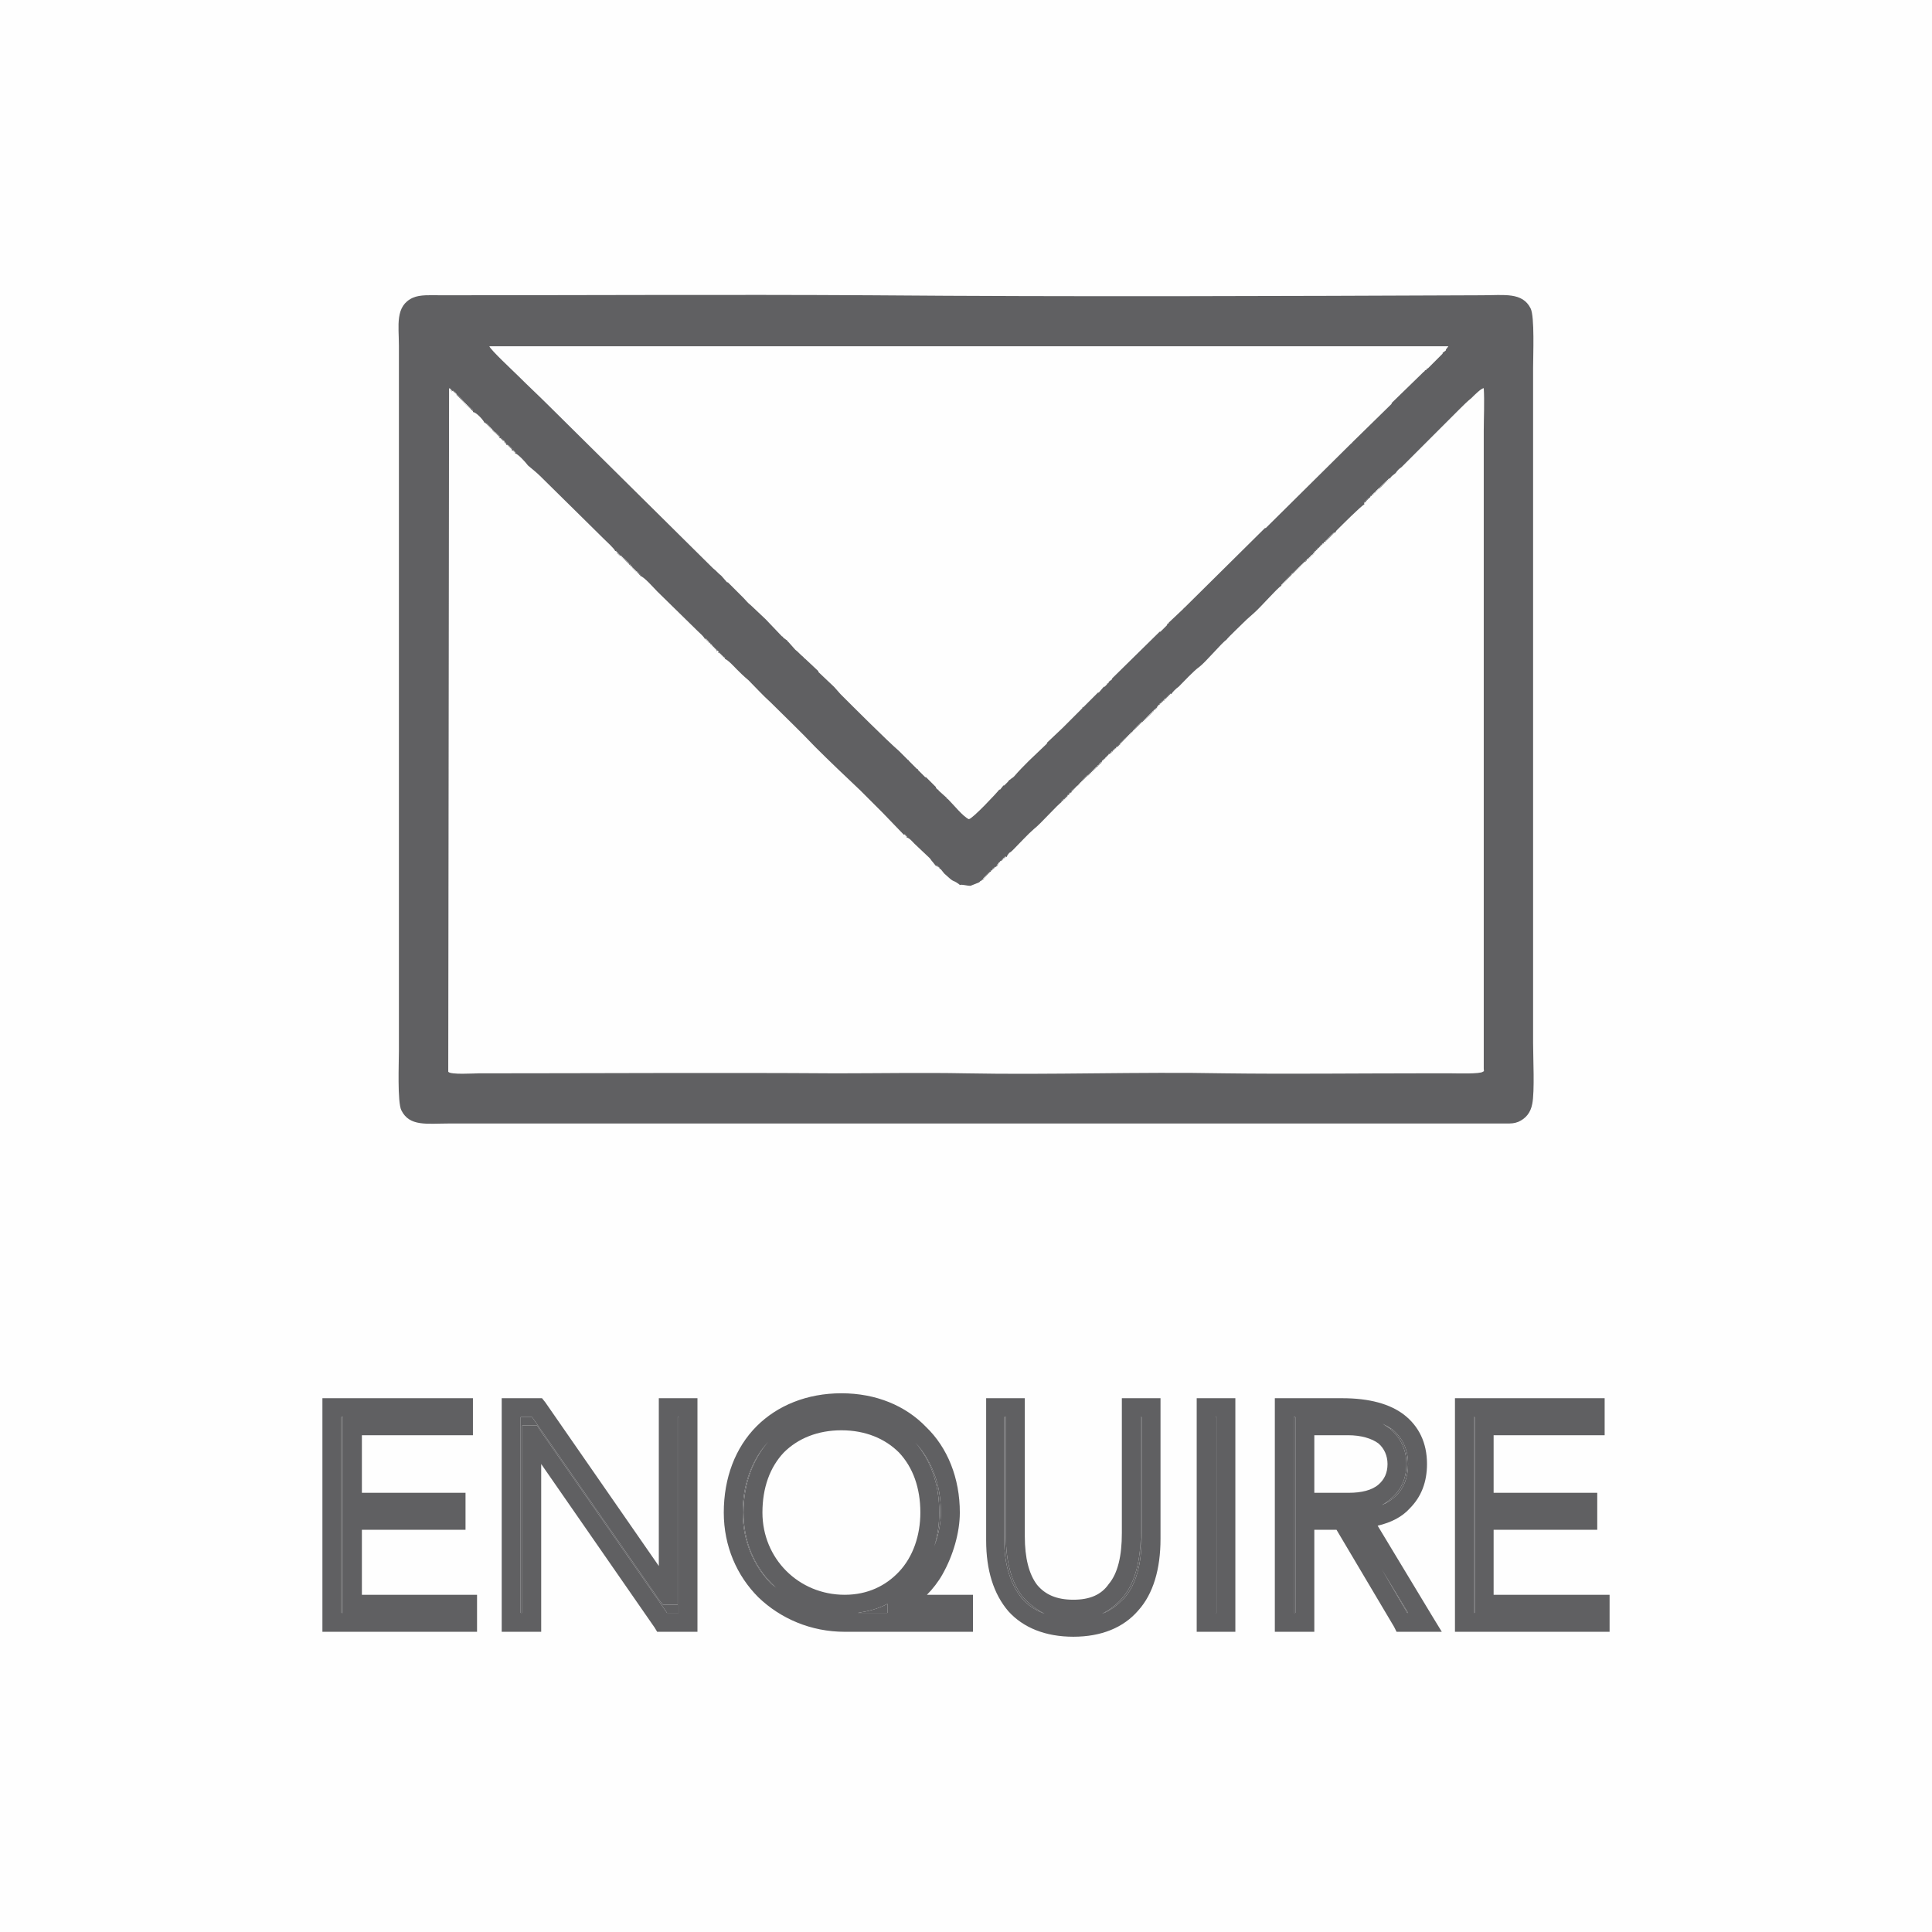
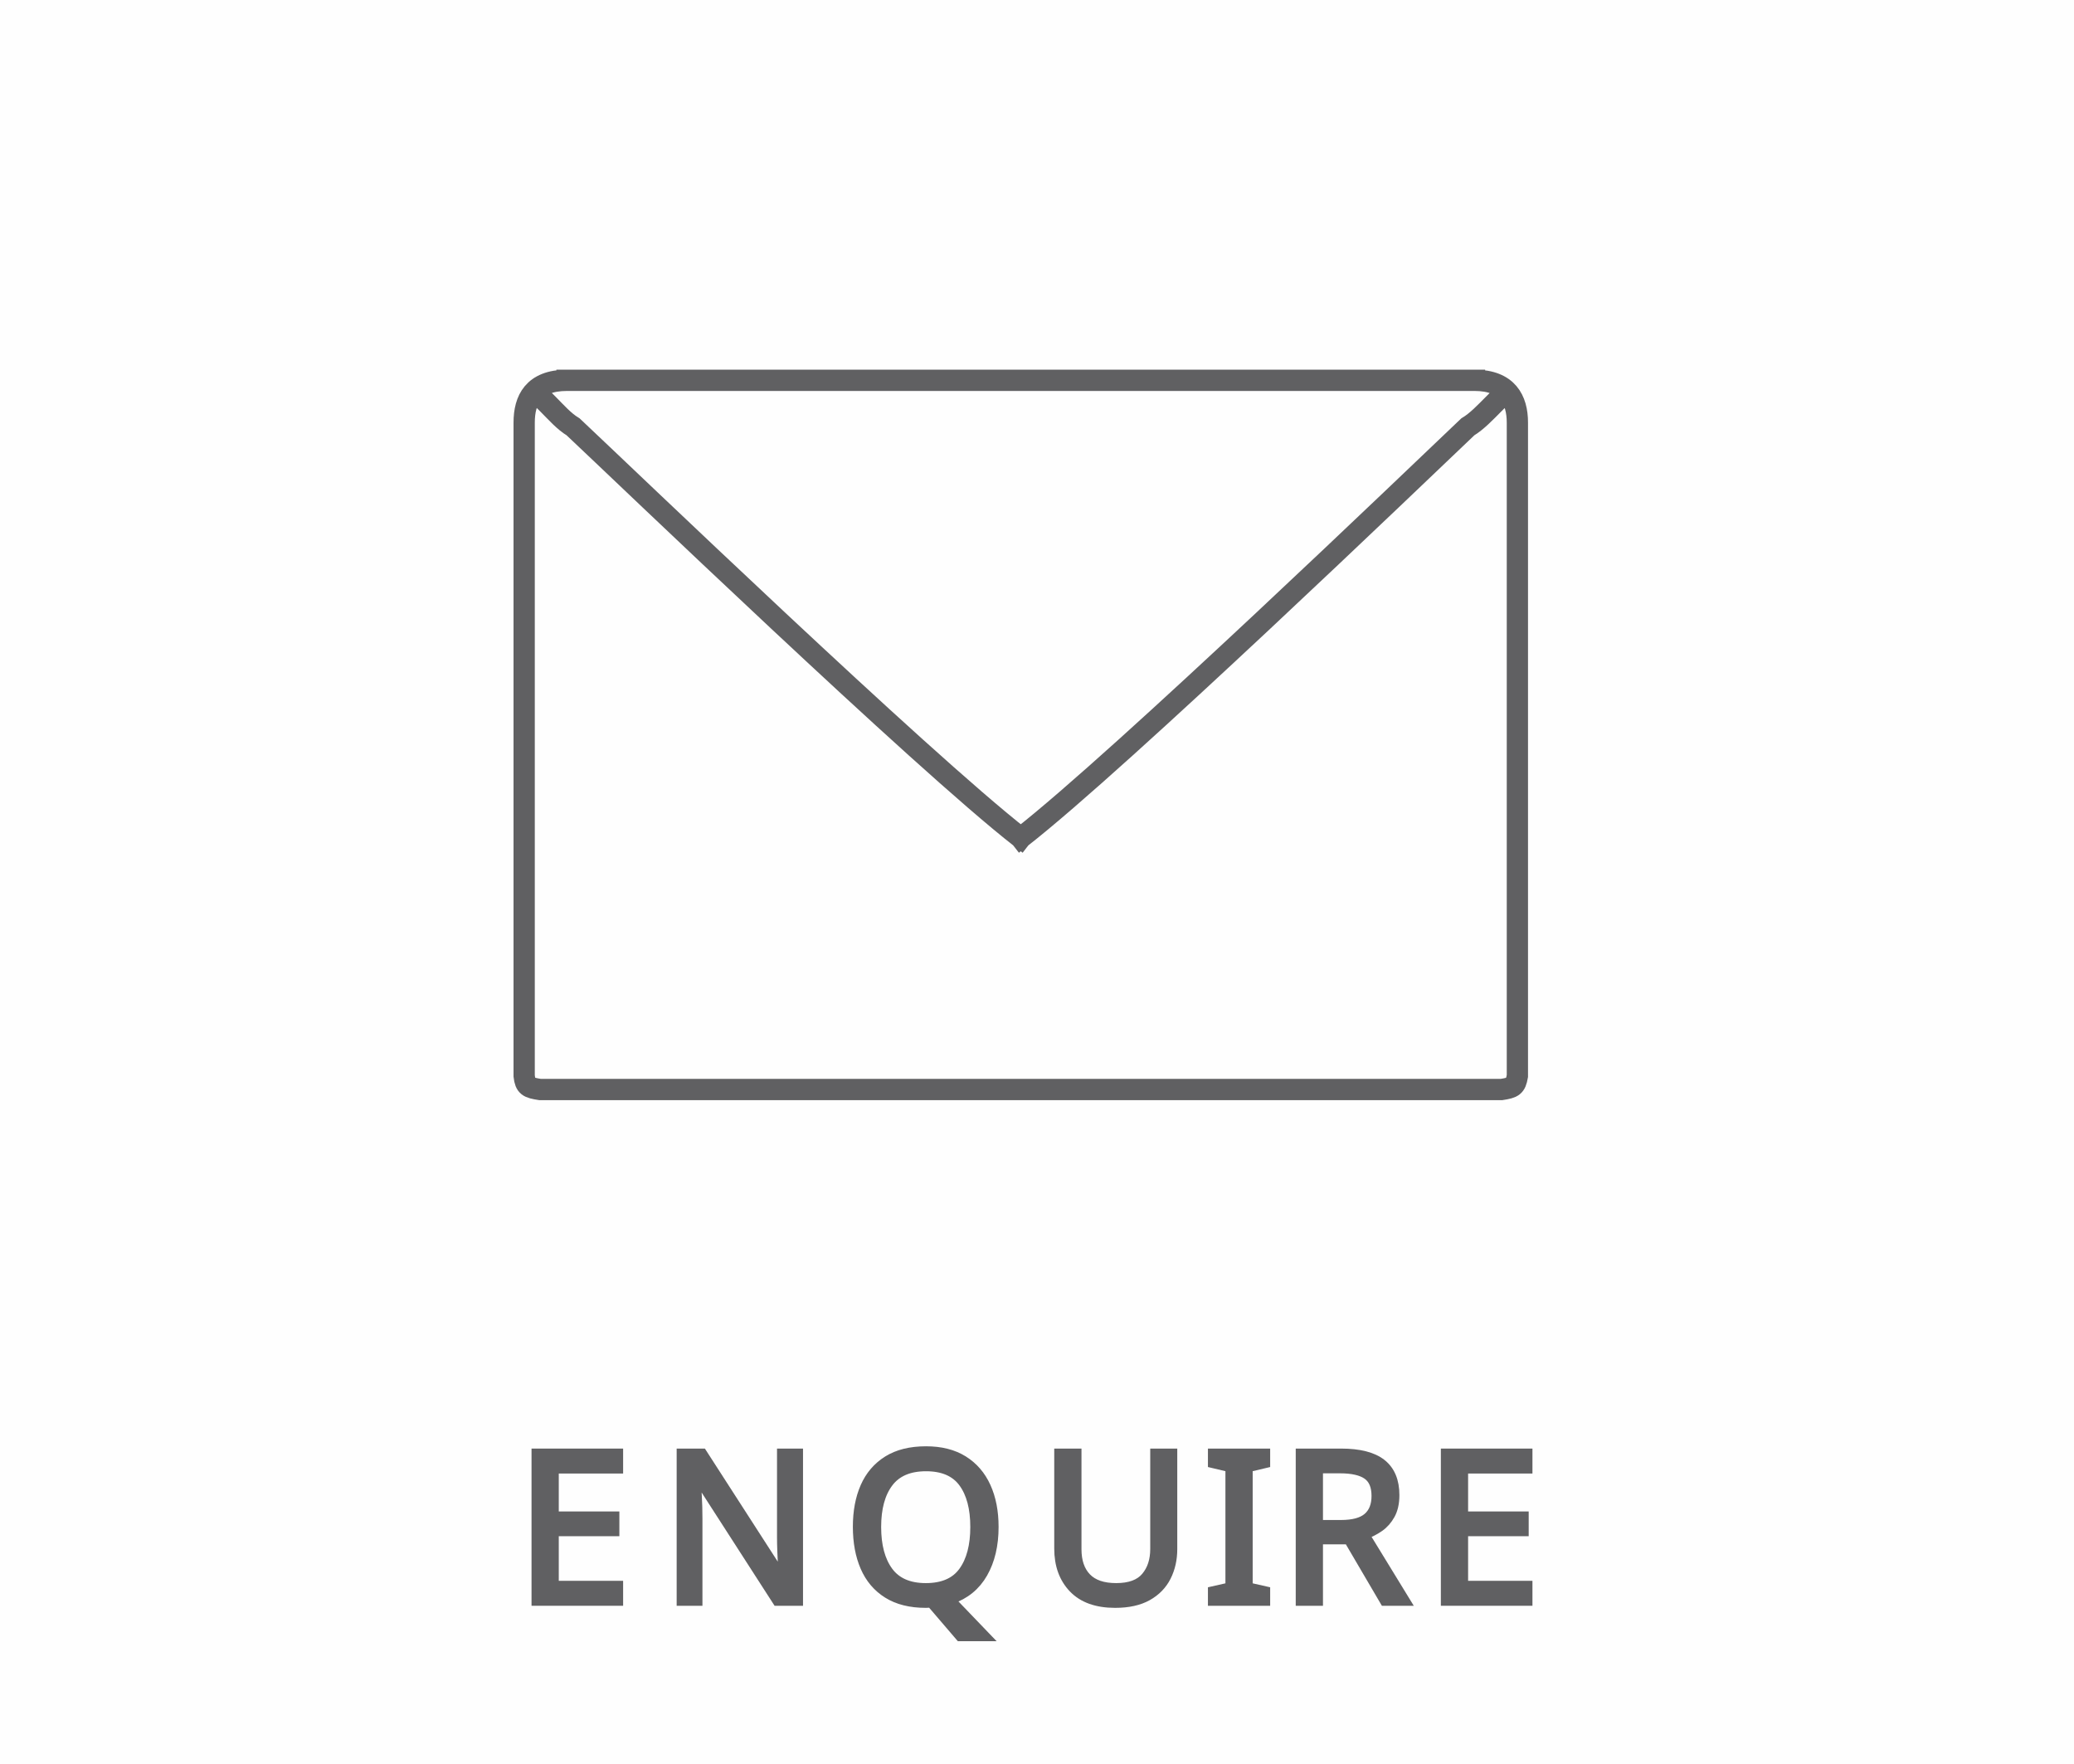
- <svg xmlns="http://www.w3.org/2000/svg" xml:space="preserve" width="2.352in" height="2.352in" version="1.1" shape-rendering="geometricPrecision" text-rendering="geometricPrecision" image-rendering="optimizeQuality" fill-rule="evenodd" clip-rule="evenodd" viewBox="0 0 2349 2349">
+ <svg xmlns="http://www.w3.org/2000/svg" xml:space="preserve" width="3.387in" height="2.88in" version="1.1" shape-rendering="geometricPrecision" text-rendering="geometricPrecision" image-rendering="optimizeQuality" fill-rule="evenodd" clip-rule="evenodd" viewBox="0 0 3387 2880">
  <g id="Layer_x0020_1">
-     <g id="_2222840450848">
-       <polygon fill="#FEFEFE" points="0,0 2349,0 2349,2349 0,2349 " />
-       <g>
-         <path fill="#606062" d="M545 1303l1 -831c4,2 2,0 2,3 2,-1 2,-2 1,1 2,-1 2,-2 2,0 2,0 1,-1 1,1 2,0 1,-1 1,1 2,-1 1,-1 1,1 1,-1 1,-1 1,1 1,-1 1,-1 0,1 2,-1 2,-1 1,1 2,-1 2,-1 1,1 2,-1 2,-1 1,1 2,-1 2,-1 1,1 2,-1 2,-1 1,1 2,-1 2,-1 1,1 2,-1 2,-1 1,1 2,-1 2,-1 1,1 2,-1 2,-1 1,1 2,-1 2,-1 1,1 2,-1 2,-1 1,1 2,-1 2,-1 1,1 2,-1 2,-1 1,1 2,-1 2,-1 1,1 2,-1 2,-1 1,1 2,-1 2,-1 1,1 2,-1 2,-1 1,1 2,-1 1,-1 1,1 2,-1 2,-2 1,1 2,-1 1,-1 1,1 4,0 13,10 14,13 2,0 2,-1 1,1 2,0 2,-1 1,1 2,-1 2,-1 1,1 2,-1 2,-1 1,1 2,-1 2,-1 1,1 2,-1 2,-1 1,1 2,-1 2,-1 1,1 2,-1 2,-1 1,1 2,-1 2,-1 1,1 2,-1 1,-1 1,1 2,-1 1,-1 1,1 2,-1 1,-1 1,1 2,-1 2,-1 1,1 2,-1 2,-1 1,1 2,-1 2,-1 1,1 2,-1 2,-1 1,1 2,-1 2,-1 1,1 2,-1 2,-1 1,1l1 1c2,-1 1,-2 1,1 2,-1 1,-2 1,1 2,-1 1,-2 1,1 2,-1 1,-2 1,0 2,0 1,-1 1,1 2,0 1,-1 0,1 3,0 2,-1 1,1 3,0 2,-1 1,1l1 1c2,0 2,-1 1,1 2,-1 2,-1 1,1 2,-1 2,-1 1,1 2,-1 2,-1 1,1 2,-1 2,-1 1,1 2,-1 2,-1 1,1l1 1c2,-1 2,-1 1,1 2,-1 2,-1 1,1 2,-1 2,-1 1,1 4,1 13,11 16,15 6,5 11,9 16,14l76 75c3,3 13,12 14,15 2,0 2,-1 1,1 2,0 2,-1 1,2 2,-1 2,-2 1,1 2,-1 2,-2 1,1 2,-1 2,-2 1,1 2,-1 2,-2 1,0 2,-1 2,-1 1,1 2,-1 2,-1 1,1 2,-1 2,-1 1,1 2,-1 2,-1 1,1 2,-1 2,-1 1,1 2,-1 2,-1 1,1 2,-1 2,-1 1,1 2,-1 2,-1 1,1 2,-1 2,-1 1,1 2,-1 2,-1 1,1 2,-1 1,-1 1,1 2,-1 2,-1 1,1 2,-1 1,-1 1,1 2,-1 2,-1 1,1 2,-1 1,-1 1,1 2,-1 1,-1 1,1 2,-1 1,-1 1,1 2,-1 1,-2 1,1 2,-1 1,-1 1,1 2,-1 1,-2 1,0 2,0 1,0 0,2 2,-1 2,-2 2,0 2,0 1,-1 0,1 2,0 2,-1 1,1 3,0 2,-1 1,1 5,1 17,15 21,19l49 48c3,3 8,7 9,10 2,-1 2,-1 1,1 2,-1 2,-1 1,1 2,-1 2,-1 1,1 2,-1 2,-1 1,1 2,-1 1,-1 1,1 2,-1 2,-1 1,1 2,-1 1,-1 1,1 2,-1 2,-1 1,1 2,-1 1,-1 1,1 2,-1 1,-1 1,1 2,-1 1,-1 1,1 2,-1 1,-1 1,1 2,-1 1,-1 1,1 2,-1 1,-2 1,1 2,-1 1,-1 0,1 2,-1 2,-2 2,0 2,0 1,-1 0,2 2,-1 2,-2 1,0 2,0 2,-1 1,1 2,0 2,-1 1,1 2,0 2,-1 1,1 2,0 2,-1 1,1 2,0 2,-1 1,1 2,0 2,-1 1,1 2,-1 2,-1 1,1 4,1 12,10 15,13 4,4 8,8 14,13 9,9 17,18 27,27 18,18 36,35 54,54 18,18 36,35 55,53 9,9 18,18 27,27l26 27c2,-1 2,-1 1,1 2,-1 2,-1 1,1 2,-1 2,-1 1,1 4,1 7,5 10,8l18 17c2,2 2,3 4,5l4 5c2,-1 2,-1 1,1 2,-1 2,-2 1,0 2,0 2,0 1,1 2,0 2,-1 1,1 3,1 0,0 2,1l4 5c14,13 8,6 18,13l1 1c3,-1 8,1 13,1 3,-1 7,-3 10,-4 1,-1 1,0 2,-2 3,-2 -2,1 1,0 1,-1 0,-1 3,-2 -1,-2 -1,-2 1,-1 -1,-2 -1,-2 1,-1 -1,-2 -1,-2 1,-1 -1,-2 -1,-2 1,-1 -1,-2 -1,-2 1,-1 -1,-2 -1,-2 1,-1 -1,-2 -1,-2 1,-1 -1,-2 -1,-2 1,-1 -1,-2 -1,-1 1,-1 -1,-2 -1,-2 1,-1 -1,-2 -1,-1 1,-1 -1,-2 -1,-2 1,-1 -1,-2 -1,-1 1,-1 -1,-2 -1,-1 1,-1 -1,-1 -1,-1 1,-1l1 -1c-1,-1 -1,-1 1,0 -1,-3 -1,-2 1,-2 -1,-1 -1,-1 0,-1 0,-2 -1,-1 1,-1 0,-1 0,-1 1,-1 0,-2 -1,-1 1,-1 0,-1 -1,-1 1,0 0,-3 -1,-2 1,-1 0,-2 -1,-2 1,-1 -1,-3 -1,-2 1,-1 0,-2 -1,-2 1,-1 0,-2 -1,-2 2,-1 1,-3 1,-2 3,-5 2,-1 3,-2 5,-4 7,-7 18,-19 25,-25 8,-6 29,-30 34,-33 -1,-1 -1,-1 1,-1 -1,-1 -1,-1 1,0 -1,-2 -1,-2 1,-2 -1,-1 -1,-1 1,0 -1,-2 -1,-2 1,-1 -1,-2 -1,-2 1,-1 -1,-2 -1,-2 1,-1 -1,-2 -1,-2 0,-1 0,-2 0,-2 2,-1 -1,-2 -1,-2 0,-1 0,-2 0,-2 1,-1 0,-2 0,-2 1,-1l1 -1c0,-2 -1,-2 1,-1 0,-2 -1,-2 1,-1 0,-2 -1,-2 1,-1 0,-2 -1,-2 1,-1 0,-2 -1,-2 1,-1 0,-2 -1,-2 1,-1 0,-2 -1,-2 1,-1 0,-2 -1,-1 1,-1 0,-2 -1,-1 1,-1 0,-2 -1,-1 1,-1 -1,-2 -1,-1 1,-1 -1,-2 -1,-1 1,-1 -1,-2 -1,-1 1,-1 -1,-2 -1,-1 1,-1 -1,-2 -1,-1 1,-1 -1,-2 -1,-1 1,-1 -1,-2 -1,-1 1,-1 -1,-2 -1,-1 1,-1 -1,-1 -1,-1 1,-1 -1,-2 -1,-1 1,-1 -1,-2 -1,-1 1,0 -1,-2 -1,-2 1,-1 -1,-2 -1,-2 1,-1 -1,-2 -1,-2 1,-1 -1,-2 -1,-2 1,-1 -1,-2 -1,-2 1,-1 -1,-2 -1,-2 1,-1 -1,-2 -1,-2 1,-1 -1,-2 -1,-2 1,-1 -1,-2 -1,-2 1,-1 -1,-2 -1,-2 1,-1 -1,-2 -1,-1 1,-1 -1,-2 -1,-2 1,-1 -1,-2 -1,-1 1,-1 -1,-2 -2,-2 1,-1 -1,-2 -1,-1 1,-1 -1,-2 -2,-2 1,-1 -1,-2 -1,-1 0,-1 0,-2 -1,-2 1,-1 0,-2 0,-1 1,-1 0,-2 -1,-1 1,-1 0,-1 0,-1 1,-1 0,-2 -1,-1 1,-1 0,-1 -1,-1 1,-1 0,-2 -1,-1 1,-1 0,-1 -1,-1 1,-1 -1,-2 -1,-1 1,-1 0,-1 -1,-1 1,0 -1,-3 -1,-2 1,-1 0,-2 -1,-2 1,-1 -1,-2 -1,-2 1,-1 0,-2 -1,-2 1,-1 -1,-2 -1,-2 1,-1 0,-2 -1,-2 1,-1 -1,-2 -1,-1 2,-1l-1 0c0,-2 0,-2 2,-2 -1,-1 -1,-1 1,0 -1,-2 -1,-2 1,-1 -1,-2 -1,-2 1,-1 -1,-2 -1,-2 0,-1 0,-2 0,-2 1,-1 0,-2 0,-2 1,-1 0,-2 0,-2 1,-1 0,-2 0,-2 1,-1 0,-2 0,-2 1,-1 0,-2 -1,-2 1,-1 0,-2 -1,-2 1,-1 0,-2 -1,-2 1,-1 0,-2 -1,-2 1,-1 0,-2 -1,-2 1,-1 0,-2 -1,-2 1,-1 0,-2 -1,-2 1,-1 0,-2 -1,-2 1,-1 0,-2 -1,-2 1,-1 0,-2 -1,-1 1,-1 0,-2 -1,-1 1,-1 -1,-2 -1,-1 1,-1 -1,-2 -1,-1 1,-1 -1,-2 -1,-1 1,-1 -1,-2 -1,-1 1,-1 -1,-2 -1,-1 1,-1 -1,-2 -1,-1 1,-1 -1,-2 -1,-1 1,-1 -1,-2 -1,-1 1,-1 -1,-2 -1,-1 1,-1 -1,-1 -1,-1 1,-1 -1,-1 -1,-1 1,-1 -1,-1 -1,-1 1,0 -1,-2 -1,-2 1,-1 -1,-2 -1,-2 1,-1 -1,-2 -1,-2 1,-1 -1,-2 -1,-2 1,-1 -1,-2 -1,-2 1,-1 -1,-2 -1,-2 1,-1 -1,-2 -1,-2 1,-1 -1,-2 -1,-2 1,-1 -1,-2 -1,-2 1,-1 -1,-2 -1,-2 1,-1 -1,-2 -1,-2 1,-1 -1,-2 -1,-2 1,-1 -1,-2 -2,-2 1,-1 -1,-2 -2,-2 0,-1 0,-2 -1,-1 2,-1 -1,-2 -1,-2 1,-1 -1,-2 -1,-1 1,-1 -1,-2 -2,-1 0,-1 0,-2 -1,-1 1,-1 0,-2 -1,-2 1,-1 -1,-2 -1,-1 1,-1 0,-2 -1,-2 1,-1 -1,-2 -1,-1 1,-1 0,-2 -1,-1 1,-1 -1,-2 -1,-1 1,-1 0,-2 -1,-1 1,-1 -1,-2 -1,-1 1,0 -1,-3 -1,-2 1,-2 -1,-1 -1,-1 1,0 -1,-2 -1,-2 1,-1 -1,-2 -1,-2 1,-1 -1,-2 -1,-2 1,-1 -1,-2 -1,-2 1,-1 -1,-2 -1,-2 1,-1 -1,-2 -1,-2 1,-1 2,-3 6,-7 9,-9 6,-6 19,-20 25,-24 8,-6 28,-30 33,-33 2,-3 20,-20 25,-25l9 -8c8,-7 28,-30 33,-33 0,-2 0,-2 1,-1 0,-2 0,-2 1,-1 0,-2 -1,-2 1,-1 0,-2 -1,-2 1,-1 0,-2 -1,-2 1,-1 0,-2 -1,-2 1,-1 0,-2 -1,-2 1,-1 0,-2 -1,-2 1,-1 0,-2 -1,-2 1,-1 0,-2 -1,-2 1,-1 0,-2 -1,-2 1,-1 0,-2 -1,-2 1,-1 0,-2 -1,-2 1,-1 -1,-2 -1,-2 1,-1 -1,-2 -1,-1 1,-1 -1,-2 -1,-1 1,-1 -1,-2 -1,-1 1,-1 -1,-2 -1,-1 1,-1 -1,-2 -1,-1 1,-1 -1,-2 -1,-1 1,-1 -1,-2 -1,-1 1,-1 -1,-2 -1,-1 1,-1 -1,-2 -1,-1 1,-1 -1,-2 -1,-1 1,-1 -1,-2 -1,-1 1,-1 -1,-1 -1,-1 1,-1 -1,-1 -1,-1 1,-1 -1,-1 -1,-1 1,-1 -1,-1 -1,-1 1,-1 -1,-1 -1,-1 1,0 -1,-2 -1,-2 1,-1 -1,-2 -1,-2 0,-1 0,-2 0,-2 2,-1 -1,-2 -1,-2 1,-1 -1,-2 -1,-2 1,-1 -1,-2 -1,-2 1,-1 -1,-2 -1,-2 1,-1 -1,-2 -2,-2 1,-1 -1,-2 -1,-1 1,-1 -1,-2 -2,-2 1,-1 -1,-2 -1,-1 0,-1 0,-2 -1,-2 1,-1 0,-2 0,-1 1,-1 0,-2 -1,-2 1,-1 0,-2 0,-1 1,-1 0,-2 -1,-2 1,-1 0,-2 -1,-1 1,-1 0,-2 -1,-1 1,-1 0,-1 -1,-1 1,-1 -1,-2 -1,-1 1,-1 0,-1 -1,-1 1,-1 -1,-2 -1,-1 1,-1 0,-1 -1,-1 1,0 -1,-3 -1,-2 1,-2 0,-1 -1,-1 1,0 -1,-3 -1,-2 1,-1 -1,-2 -1,-2 1,-1 -1,-2 -1,-2 1,-1 -1,-2 -1,-2 1,-1 -1,-2 -1,-2 1,-1 -1,-2 -1,-2 1,-1 -1,-2 -1,-2 1,-1 -1,-2 -1,-2 1,-1 -1,-2 -1,-2 1,-1 -1,-2 -1,-2 1,-1 -1,-2 -1,-2 1,-1l2 -3c7,-7 29,-29 34,-32 -1,-2 -1,-2 0,-1 0,-2 -1,-2 2,-1 -1,-2 -2,-2 0,-1 0,-2 -1,-2 1,-1 0,-2 -1,-2 1,-1 0,-2 -1,-2 1,-1 0,-2 -1,-2 1,-1 0,-2 -1,-1 1,-1 0,-2 -1,-2 1,-1 -1,-2 -1,-1 1,-1 0,-2 -1,-2 1,-1 -1,-2 -1,-1 1,-1 0,-2 -1,-2 1,-1 -1,-2 -1,-1 1,-1 0,-2 -1,-1 1,-1 -1,-2 -1,-1 1,-1 -1,-2 -1,-1 1,-1 -1,-2 -1,-1 1,-1 -1,-2 -1,-1 1,-1 -1,-2 -1,-1 1,0 -1,-3 -1,-2 1,-1 -1,-2 -1,-2 1,-1 -1,-2 -1,-2 1,-1 -1,-2 -1,-2 1,-1 -1,-2 -1,-2 1,-1 -1,-2 -1,-2 1,-1 -1,-2 -1,-2 1,-1 -1,-2 -1,-2 1,-1 -1,-2 -1,-2 1,-1 -1,-2 -1,-2 1,-1 -1,-2 -1,-2 1,-1 -1,-2 -1,-2 1,-1 1,-3 5,-5 7,-7 2,-3 4,-5 7,-7l70 -70c5,-5 10,-10 15,-14 4,-4 12,-12 15,-12 1,15 0,37 0,52l0 677c0,17 0,35 0,52l0 46c0,4 1,3 -1,4 -3,3 -32,2 -38,2 -14,0 -27,0 -40,0 -78,0 -159,1 -236,0 -105,-2 -210,2 -315,0 -52,-1 -106,0 -158,0 -143,-1 -290,0 -434,0 -5,0 -35,2 -37,-2zm633 -307c-7,-3 -19,-18 -26,-25 -1,0 -1,0 -1,0 0,0 0,-1 0,-1l-10 -9c0,-1 0,-1 -1,-1l-2 -2c0,-1 0,-1 0,-1l-12 -12c0,0 0,0 -1,0 0,0 0,0 0,0l-9 -9c0,0 0,0 0,-1 -1,0 -1,0 -1,0l-4 -4c0,0 0,0 0,0l-6 -6c0,0 0,-1 -1,-1l-2 -2c0,0 0,0 -1,-1l-8 -8c-14,-12 -57,-55 -71,-69l-8 -9c0,0 0,0 0,0l-19 -18c0,0 0,0 0,-1l-16 -15c-1,-1 -2,-1 -2,-2 -4,-3 -6,-6 -10,-9l-8 -9c0,0 0,0 0,0l-2 -2c0,0 0,-1 -1,-1l-4 -3c0,0 0,-1 0,-1 0,0 -1,0 -1,0l-20 -21c0,0 0,0 0,0l-18 -17c-4,-3 -6,-6 -9,-9l-19 -19c0,0 0,0 -1,0l-7 -8c-4,-3 -6,-6 -10,-9l-200 -198c-12,-12 -24,-23 -37,-36 -5,-5 -34,-32 -35,-36l1166 0 -3 4c0,0 0,1 0,1l-4 3c0,0 0,0 0,1l-18 18c0,0 -1,0 -1,0l-1 2c0,0 -1,0 -1,0l-1 1c0,1 -1,1 -1,1 -1,1 -1,1 -2,2l-37 36c0,0 0,1 0,1l-48 47c0,0 0,1 -1,1 0,0 0,0 0,0l-104 103c0,0 -1,0 -1,0l-98 97c-1,0 -1,1 -1,1l-18 17c0,1 0,1 -1,1l-1 1c0,1 0,1 0,1l-8 8c0,0 -1,0 -1,0l-58 57c0,1 0,1 0,1l-4 3c0,0 0,1 0,1l-1 1c0,0 -1,0 -1,0 0,0 0,1 0,1l-3 3c0,0 0,0 -1,0l-6 7c-1,0 -1,0 -1,0l-18 18c0,0 0,0 -1,0 0,1 0,1 0,1l-22 22c-1,1 -1,1 -2,2l-19 18c0,1 0,1 0,1l-22 21c-6,6 -12,12 -18,19 -2,2 -3,2 -5,4 -1,0 -1,1 -1,1 -1,0 -1,0 -1,1 0,0 0,0 0,0l-5 5c0,0 -1,0 -1,0l-4 5c0,0 0,0 -1,0 -3,4 -32,35 -37,36zm685 346c3,-15 1,-56 1,-74l0 -821c0,-15 2,-62 -3,-72 -10,-20 -32,-16 -59,-16 -247,1 -497,2 -744,0 -173,-1 -349,0 -522,0 -12,0 -25,-1 -34,3 -22,10 -17,34 -17,58l0 858c0,14 -2,62 3,72 10,20 31,16 58,16l1286 0c5,0 9,0 14,-2 9,-4 15,-11 17,-22z" />
-         <path fill="#606062" d="M415 1961l2 0 0 -11 0 -101 0 -11 0 -1 0 -10 0 -93 0 -11 -2 0 0 238zm220 0l0 -217 0 -11 11 0 1 0 6 0 3 5 155 223 14 0 0 -238 -1 0 0 217 0 11 -12 0 0 0 -6 0 -4 -5 -155 -223 -14 0 0 238 2 0zm299 -208c-20,22 -31,52 -31,86 0,34 13,65 35,87 3,2 6,5 9,7 -3,-2 -5,-4 -8,-7 -22,-22 -35,-52 -35,-87 0,-34 11,-64 30,-86zm109 208l36 0 0 -11 0 0c-11,6 -23,9 -36,11zm93 -81c5,-14 8,-28 8,-41 0,-34 -11,-63 -31,-85 19,22 29,51 29,85 0,14 -2,28 -6,41zm85 -7c0,30 8,54 22,71 7,8 16,14 27,18 -10,-5 -19,-12 -27,-21 -13,-17 -20,-42 -20,-73l0 -145 -2 0 0 150zm119 89c11,-4 19,-11 27,-19 14,-16 21,-41 21,-72l0 -148 -1 0 0 141c0,33 -7,59 -20,76 -8,10 -17,17 -27,22zm139 -239l-1 0 0 238 1 0 0 -238zm96 238l0 -112 0 -11 0 -1 0 -10 0 -93 0 -11 -2 0 0 238 2 0zm105 -53l31 53 1 0 -32 -53zm-1 -78c8,-3 14,-7 19,-12 9,-9 14,-22 14,-38 0,-18 -7,-32 -19,-42 -4,-2 -8,-5 -12,-7 3,2 6,4 9,6 13,11 20,26 20,43 0,18 -7,33 -20,43 -3,3 -7,5 -11,7zm113 131l1 0 0 -11 0 -101 0 -11 0 -1 0 -10 0 -93 0 -11 -1 0 0 238z" />
-         <path fill="#606062" fill-rule="nonzero" d="M415 1961l2 0 0 -11 0 -101 0 -11 0 -1 0 -10 0 -93 0 -11 -2 0 0 238zm154 23l-165 0 -12 0 0 -12 0 -260 0 -12 12 0 159 0 12 0 0 12 0 22 0 11 -12 0 -123 0 0 70 115 0 11 0 0 12 0 22 0 11 -11 0 -115 0 0 79 129 0 11 0 0 11 0 22 0 12 -11 0zm66 -23l0 -217 0 -11 11 0 1 0 6 0 3 5 155 223 14 0 0 -238 -1 0 0 217 0 11 -12 0 0 0 -6 0 -4 -5 -155 -223 -14 0 0 238 2 0zm23 -181l0 192 0 12 -12 0 -24 0 -12 0 0 -12 0 -260 0 -12 12 0 31 0 6 0 4 5 138 199 0 -192 0 -12 11 0 25 0 11 0 0 12 0 260 0 12 -11 0 -32 0 -6 0 -3 -5 -138 -199zm262 -46c25,-25 61,-40 103,-40 42,0 78,15 103,41 26,25 41,62 41,104 0,24 -8,52 -21,75 -5,9 -12,18 -19,25l44 0 12 0 0 11 0 22 0 12 -12 0 -144 0c-41,0 -78,-16 -105,-42 -26,-26 -42,-62 -42,-103 0,-42 14,-79 40,-105zm14 19c-20,22 -31,52 -31,86 0,34 13,65 35,87 3,2 6,5 9,7 -3,-2 -5,-4 -8,-7 -22,-22 -35,-52 -35,-87 0,-34 11,-64 30,-86zm109 208l36 0 0 -11 0 0c-11,6 -23,9 -36,11zm93 -81c5,-14 8,-28 8,-41 0,-34 -11,-63 -31,-85 19,22 29,51 29,85 0,14 -2,28 -6,41zm-183 -114c-17,18 -26,43 -26,73 0,28 11,53 29,71 18,18 43,29 71,29 28,0 50,-11 66,-28 17,-18 26,-44 26,-72 0,-30 -9,-55 -26,-73 -17,-17 -41,-27 -70,-27 -29,0 -53,10 -70,27zm268 107c0,30 8,54 22,71 7,8 16,14 27,18 -10,-5 -19,-12 -27,-21 -13,-17 -20,-42 -20,-73l0 -145 -2 0 0 150zm5 86c-18,-21 -27,-50 -27,-86l0 -161 0 -12 11 0 24 0 12 0 0 12 0 156c0,26 5,46 15,59 10,12 24,18 44,18 20,0 34,-6 43,-19 11,-13 16,-34 16,-62l0 -152 0 -12 11 0 25 0 11 0 0 12 0 159c0,37 -9,67 -27,87 -18,21 -45,32 -79,32 -34,0 -61,-11 -79,-31zm114 3c11,-4 19,-11 27,-19 14,-16 21,-41 21,-72l0 -148 -1 0 0 141c0,33 -7,59 -20,76 -8,10 -17,17 -27,22zm139 -239l-1 0 0 238 1 0 0 -238zm-13 -23l25 0 11 0 0 12 0 260 0 12 -11 0 -25 0 -11 0 0 -12 0 -260 0 -12 11 0zm109 261l0 -112 0 -11 0 -1 0 -10 0 -93 0 -11 -2 0 0 238 2 0zm23 -101l0 112 0 12 -12 0 -24 0 -12 0 0 -12 0 -260 0 -12 12 0 70 0c33,0 58,7 75,20 18,14 28,34 28,60 0,22 -7,40 -21,54 -9,10 -22,17 -39,21l67 111 11 18 -21 0 -27 0 -7 0 -3 -6 -70 -118 -27 0zm82 48l31 53 1 0 -32 -53zm0 -78c7,-3 13,-7 18,-12 9,-9 14,-22 14,-38 0,-18 -7,-32 -19,-42 -3,-2 -8,-5 -12,-7 3,2 6,4 9,6 13,11 20,26 20,43 0,18 -7,33 -20,43 -3,3 -7,5 -10,7zm-82 -85l0 70 42 0c15,0 28,-3 36,-10 7,-6 11,-14 11,-25 0,-10 -4,-19 -11,-25 -8,-6 -21,-10 -37,-10l-41 0zm194 216l1 0 0 -11 0 -101 0 -11 0 -1 0 -10 0 -93 0 -11 -1 0 0 238zm153 23l-165 0 -11 0 0 -12 0 -260 0 -12 11 0 159 0 12 0 0 12 0 22 0 11 -12 0 -123 0 0 70 115 0 11 0 0 12 0 22 0 11 -11 0 -115 0 0 79 129 0 12 0 0 11 0 22 0 12 -12 0z" />
-       </g>
+     <g id="_2224698852416">
+       <polygon fill="#FEFEFE" points="0,0 3387,0 3387,2880 0,2880 " />
+       <polygon fill="none" points="0,2109 3387,2109 3387,2880 0,2880 " />
+       <text x="842" y="2615" fill="#606062" stroke="#606062" stroke-width="13.89" font-weight="300" font-size="340.031px" font-family="Avenir Light">E</text>
+       <text x="1079" y="2615" fill="#606062" stroke="#606062" stroke-width="13.89" font-weight="300" font-size="340.031px" font-family="Avenir Light">N</text>
+       <text x="1379" y="2615" fill="#606062" stroke="#606062" stroke-width="13.89" font-weight="300" font-size="340.031px" font-family="Avenir Light">Q</text>
+       <text x="1698" y="2615" fill="#606062" stroke="#606062" stroke-width="13.89" font-weight="300" font-size="340.031px" font-family="Avenir Light">U</text>
+       <text x="1966" y="2615" fill="#606062" stroke="#606062" stroke-width="13.89" font-weight="300" font-size="340.031px" font-family="Avenir Light">I</text>
+       <text x="2090" y="2615" fill="#606062" stroke="#606062" stroke-width="13.89" font-weight="300" font-size="340.031px" font-family="Avenir Light">R</text>
+       <text x="2327" y="2615" fill="#606062" stroke="#606062" stroke-width="13.89" font-weight="300" font-size="340.031px" font-family="Avenir Light">E</text>
+       <path fill="none" stroke="#606062" stroke-width="34.72" stroke-linecap="square" d="M1667 1368c-163,-127 -650,-595 -731,-671 -15,-9 -28,-24 -41,-37m772 708c163,-127 650,-595 730,-671 15,-9 29,-24 42,-37m-31 -39c54,0 70,32 70,69l0 1067c-3,17 -7,19 -26,22l-785 0m0 -1158l741 0m-1482 0c-55,0 -70,32 -70,69l0 1067c2,17 7,19 26,22l785 0m0 -1158l-741 0" />
    </g>
  </g>
</svg>
